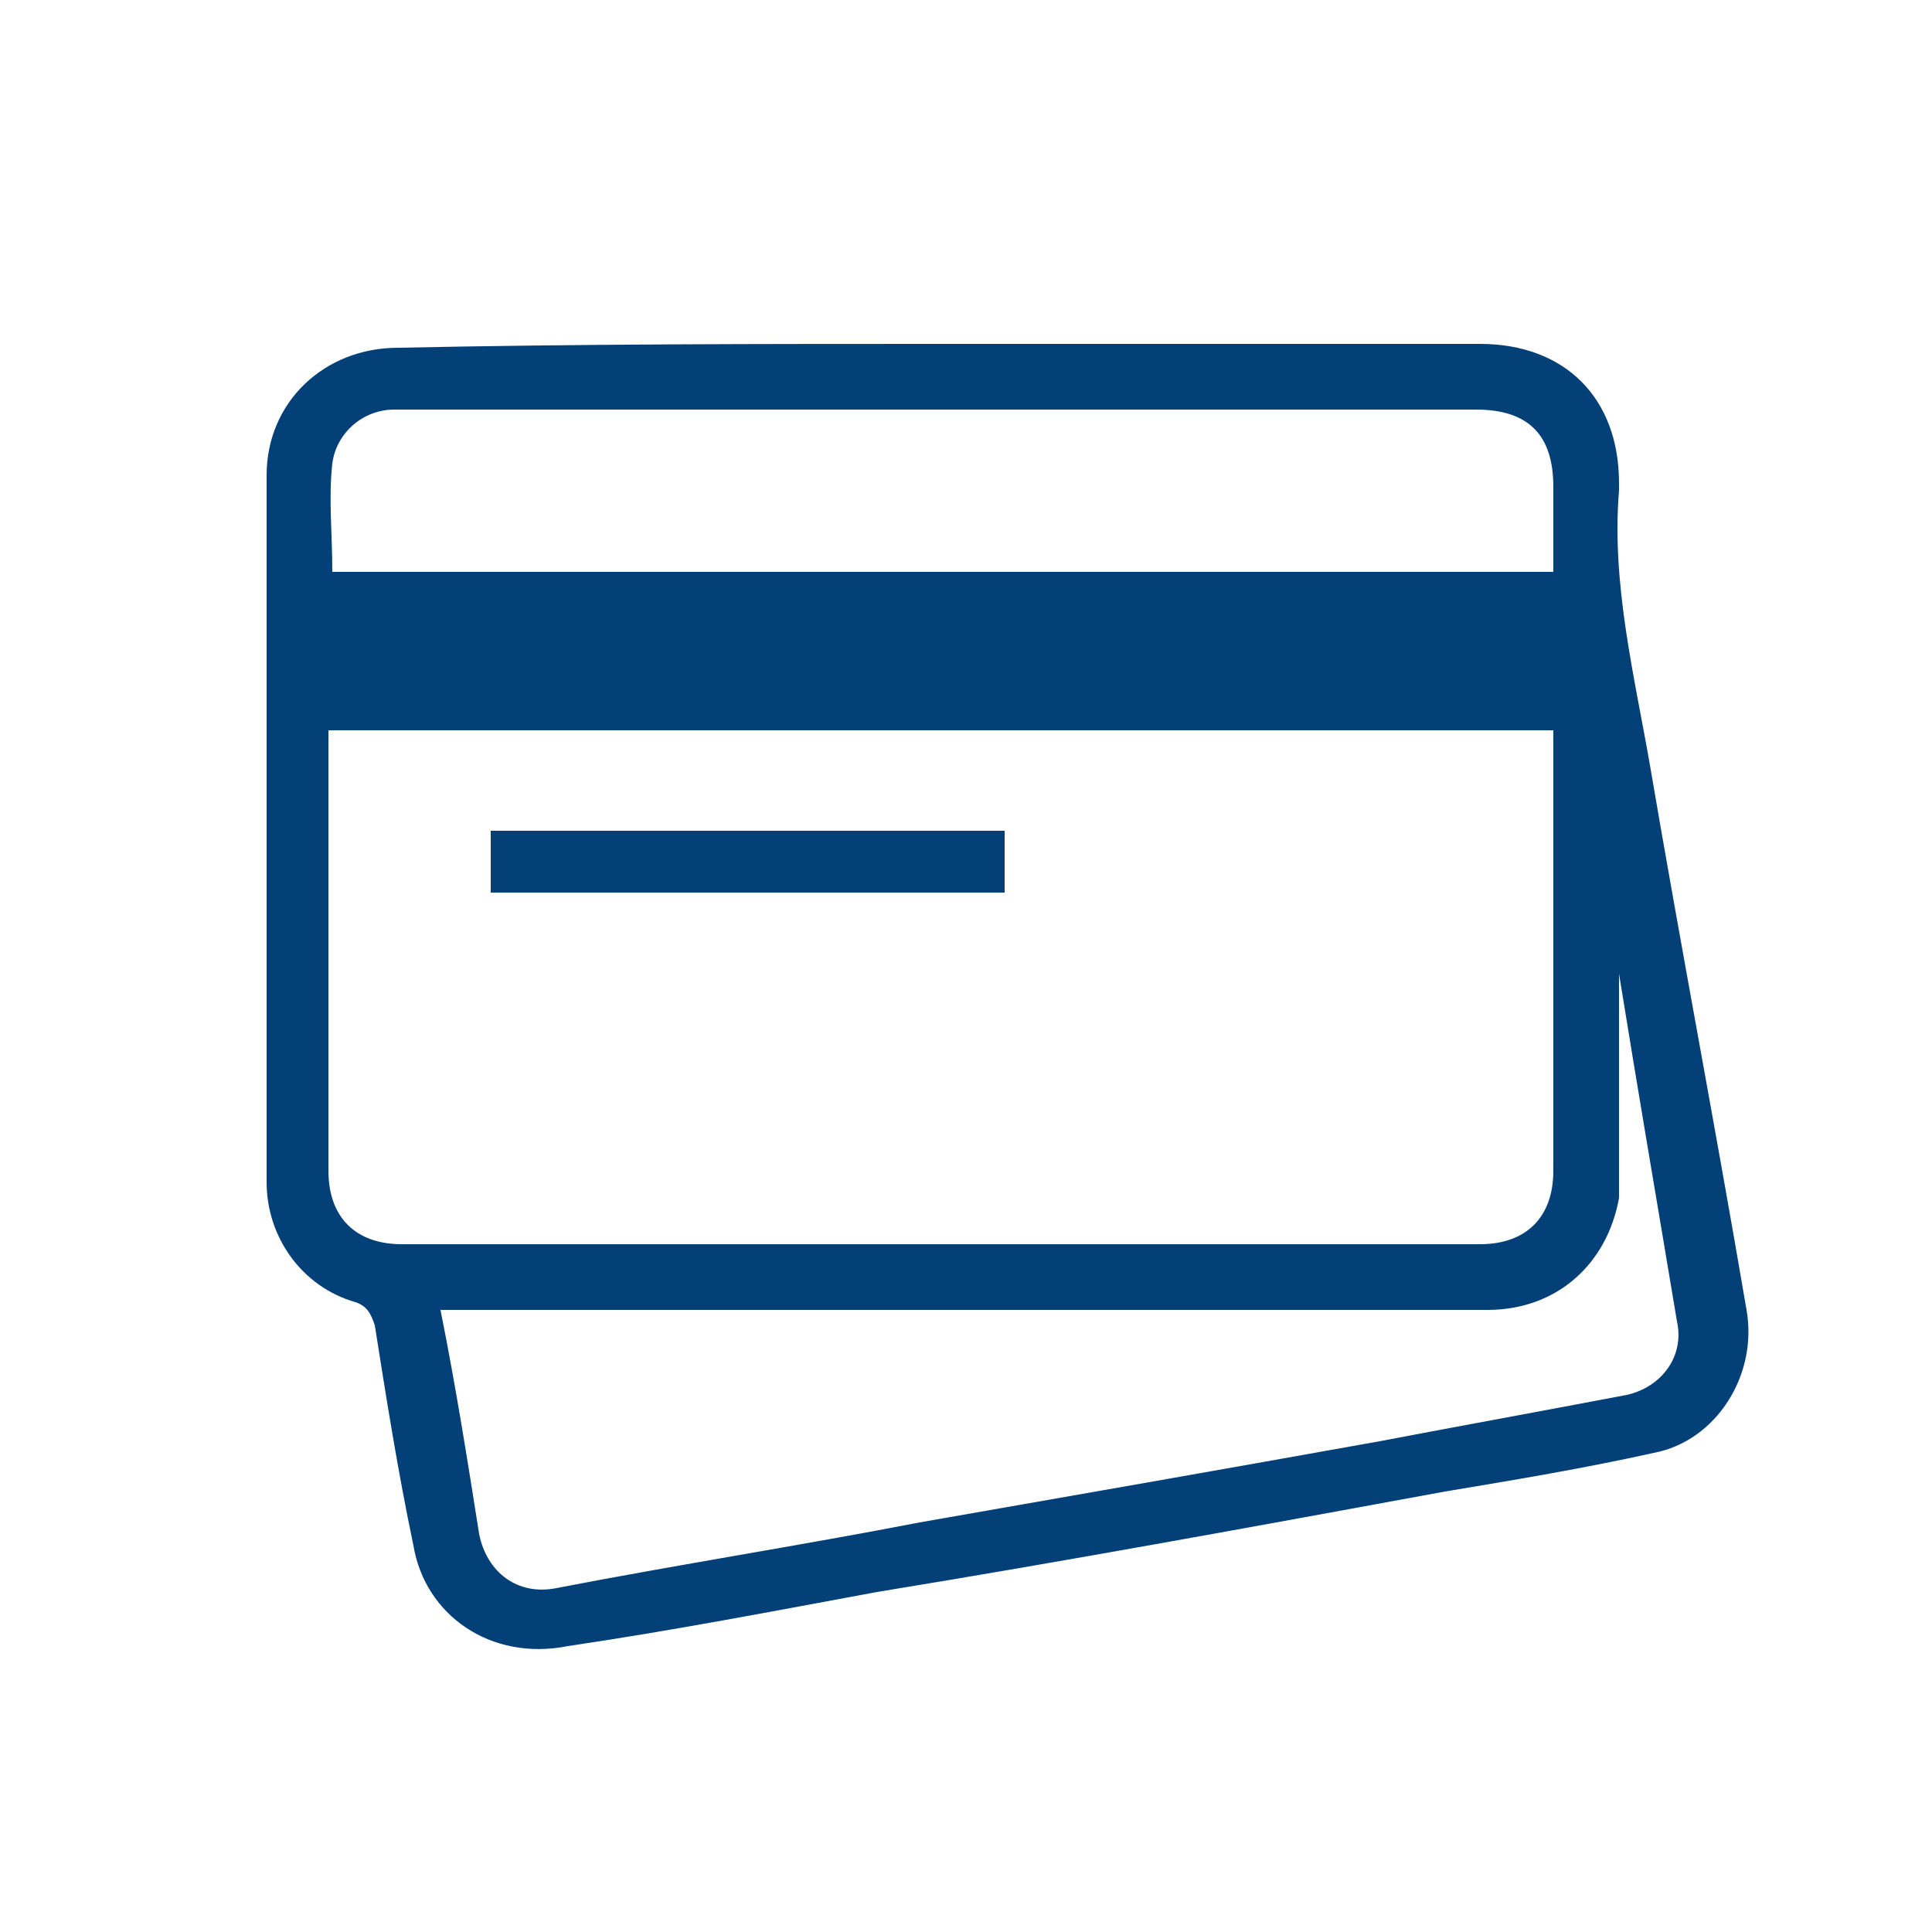
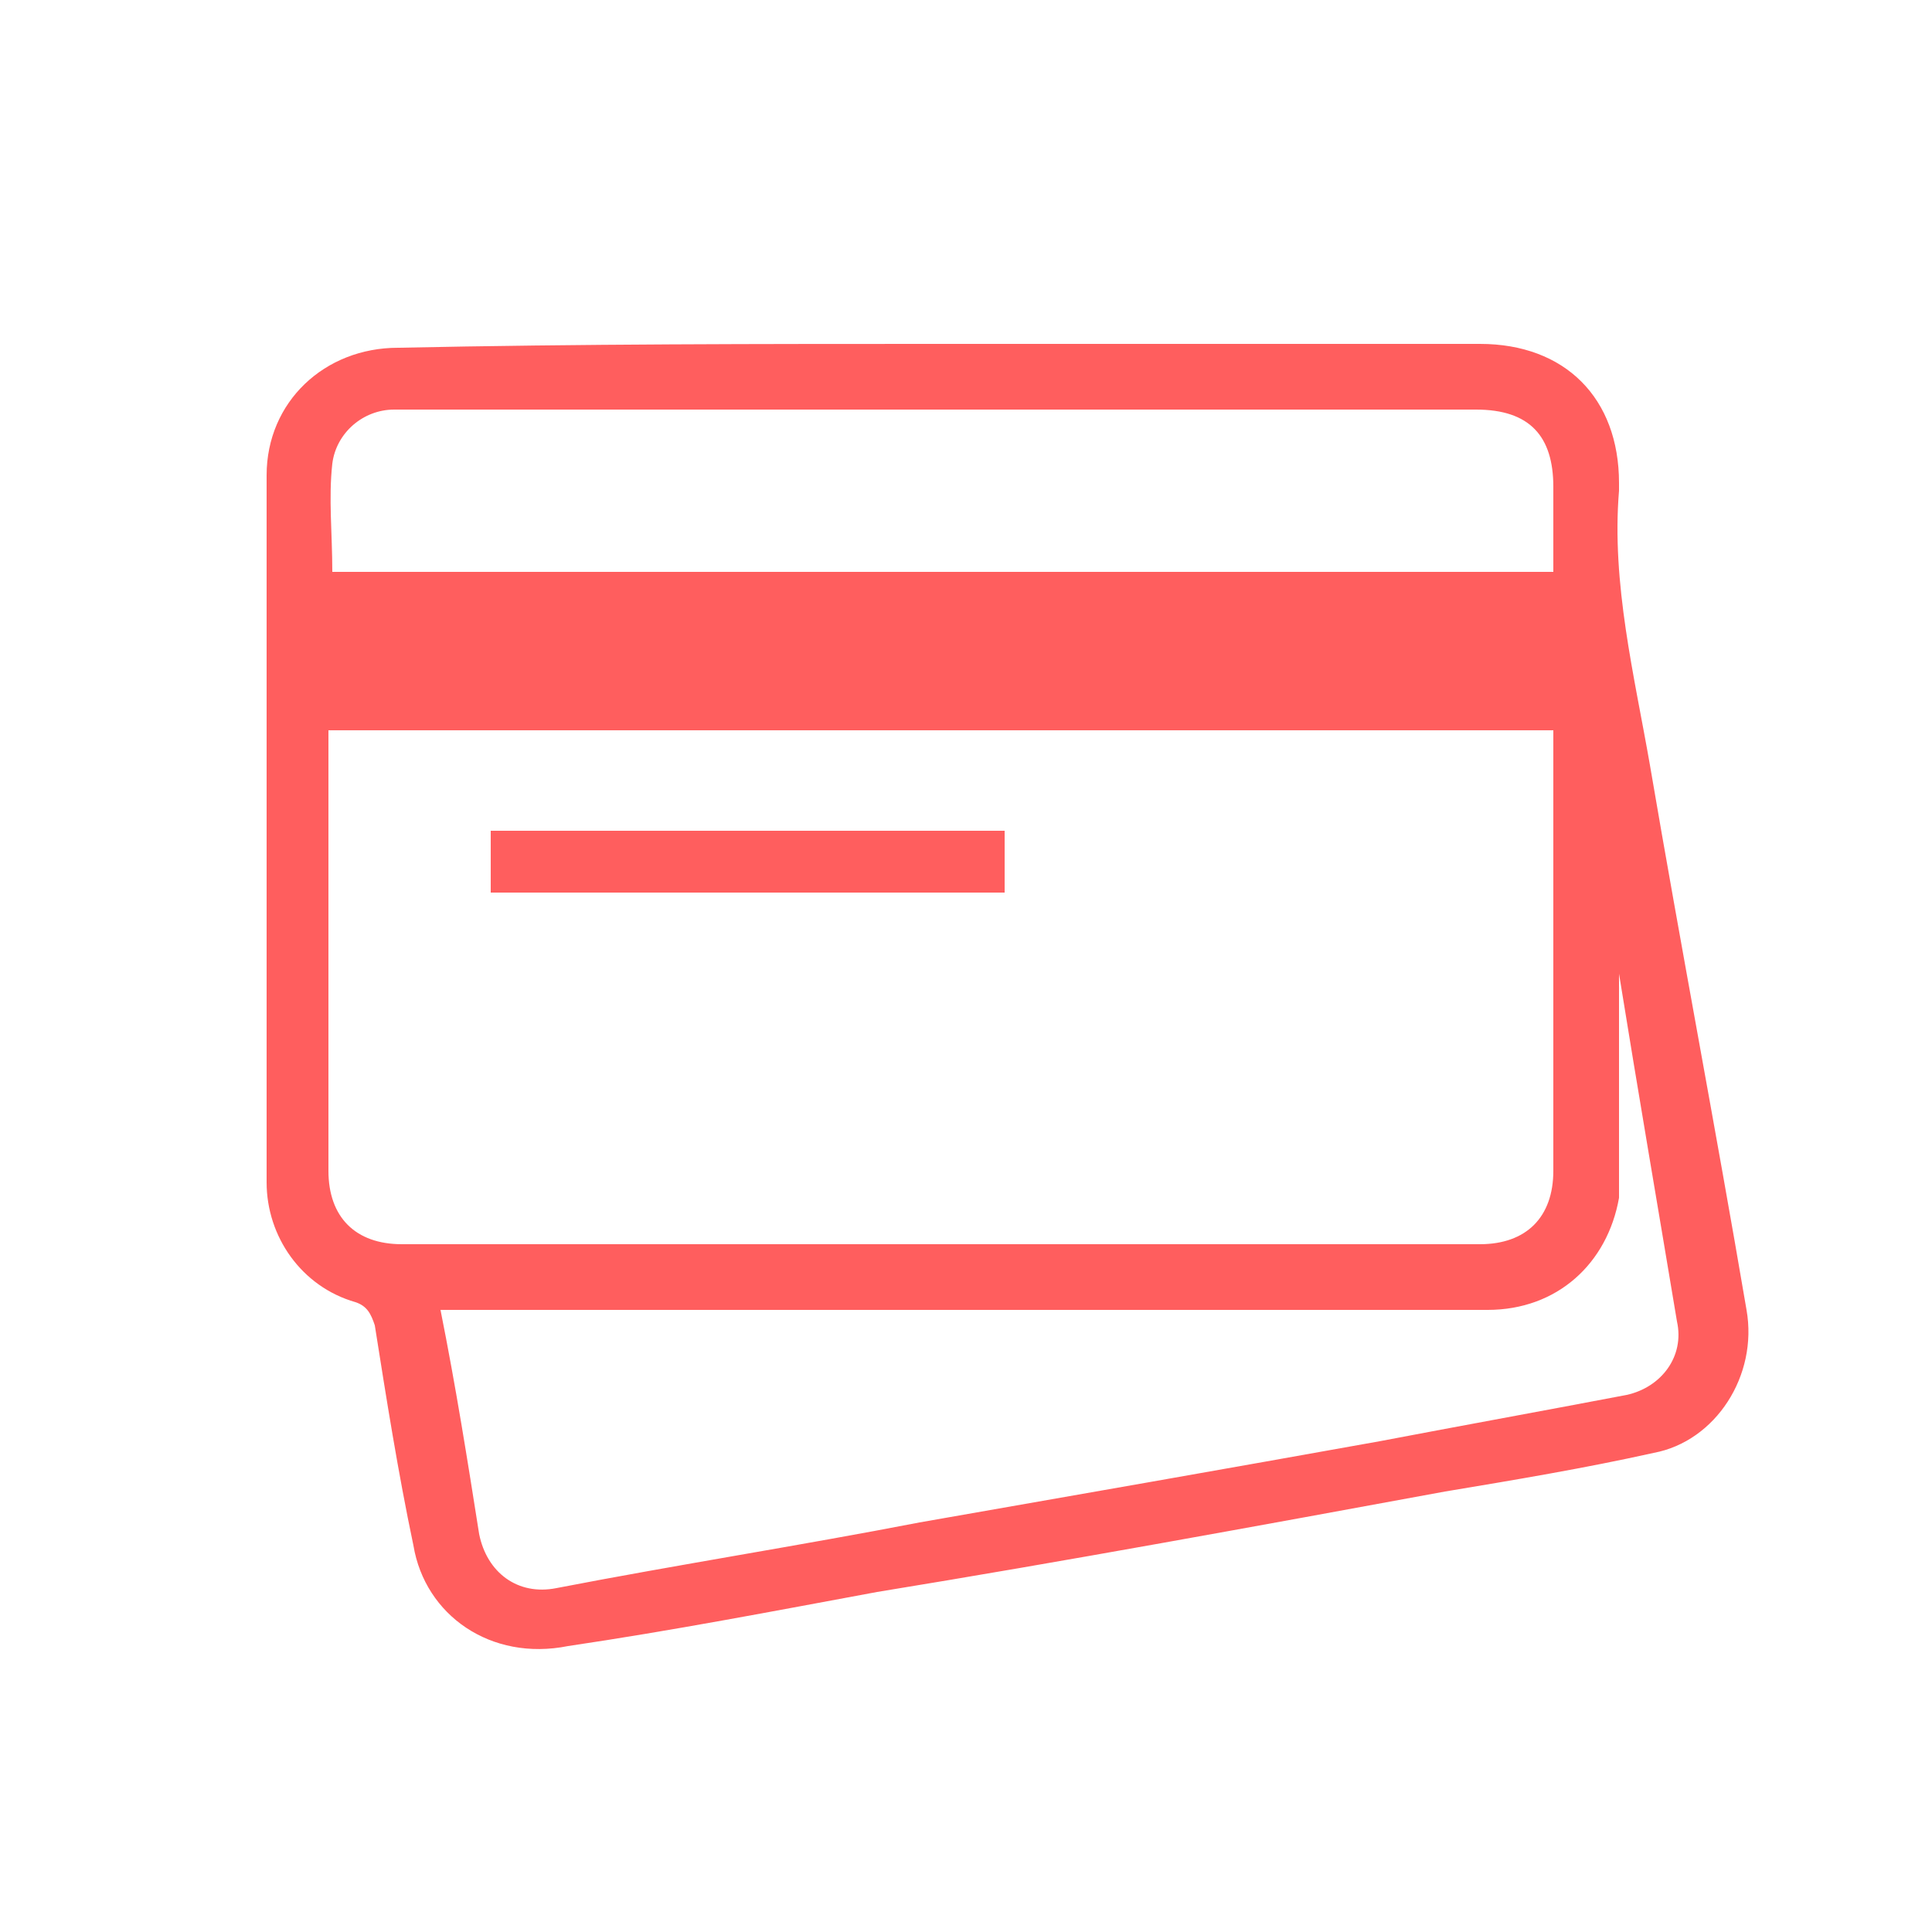
- <svg xmlns="http://www.w3.org/2000/svg" version="1.1" id="Слой_1" x="0px" y="0px" viewBox="0 0 50 50" style="enable-background:new 0 0 50 50;fill: #034078;" xml:space="preserve">
+ <svg xmlns="http://www.w3.org/2000/svg" version="1.1" id="Слой_1" x="0px" y="0px" viewBox="0 0 50 50" style="enable-background:new 0 0 50 50;fill: #ff5e5e;" xml:space="preserve">
  <g>
    <path d="M24.4,8.9c4.6,0,9.2,0,13.9,0c2.2,0,3.6,1.4,3.6,3.6c0,0.1,0,0.1,0,0.2c-0.2,2.4,0.4,4.8,0.8,7.1c0.8,4.7,1.7,9.4,2.5,14.1   c0.3,1.7-0.8,3.4-2.4,3.7c-1.8,0.4-3.6,0.7-5.4,1c-4.9,0.9-9.8,1.8-14.7,2.6c-2.7,0.5-5.3,1-8,1.4C12.7,43,11,41.8,10.7,40   c-0.4-1.9-0.7-3.8-1-5.7c-0.1-0.3-0.2-0.5-0.5-0.6c-1.4-0.4-2.3-1.7-2.3-3.1c0-6.1,0-12.2,0-18.3c0-1.9,1.5-3.3,3.4-3.3   C15,8.9,19.7,8.9,24.4,8.9z M8.5,18.9c0,0.2,0,0.3,0,0.4c0,3.7,0,7.3,0,11c0,1.2,0.7,1.9,1.9,1.9c9.3,0,18.6,0,27.9,0   c1.2,0,1.9-0.7,1.9-1.9c0-3.7,0-7.3,0-11c0-0.1,0-0.3,0-0.4C29.6,18.9,19.1,18.9,8.5,18.9z M41.9,25.2c0,0.1,0,0.2,0,0.2   c0,1.5,0,3,0,4.6c0,0.3,0,0.7,0,1c-0.3,1.7-1.6,2.9-3.4,2.9c-8.8,0-17.7,0-26.5,0c-0.2,0-0.4,0-0.6,0c0.4,2,0.7,3.9,1,5.8   c0.2,1,1,1.6,2,1.4c3.1-0.6,6.3-1.1,9.4-1.7c4-0.7,8-1.4,11.9-2.1c2.1-0.4,4.3-0.8,6.4-1.2c0.9-0.2,1.5-1,1.3-1.9   C42.9,31.2,42.4,28.3,41.9,25.2z M40.2,14.8c0-0.8,0-1.5,0-2.2c0-1.3-0.6-2-2-2c-9.2,0-18.5,0-27.7,0c-0.1,0-0.2,0-0.3,0   c-0.8,0-1.5,0.6-1.6,1.4c-0.1,0.9,0,1.8,0,2.8C19.1,14.8,29.6,14.8,40.2,14.8z" />
    <path d="M26,21.5c0,0.6,0,1.1,0,1.6c-4.4,0-8.8,0-13.3,0c0-0.5,0-1.1,0-1.6C17.1,21.5,21.5,21.5,26,21.5z" />
  </g>
</svg>
